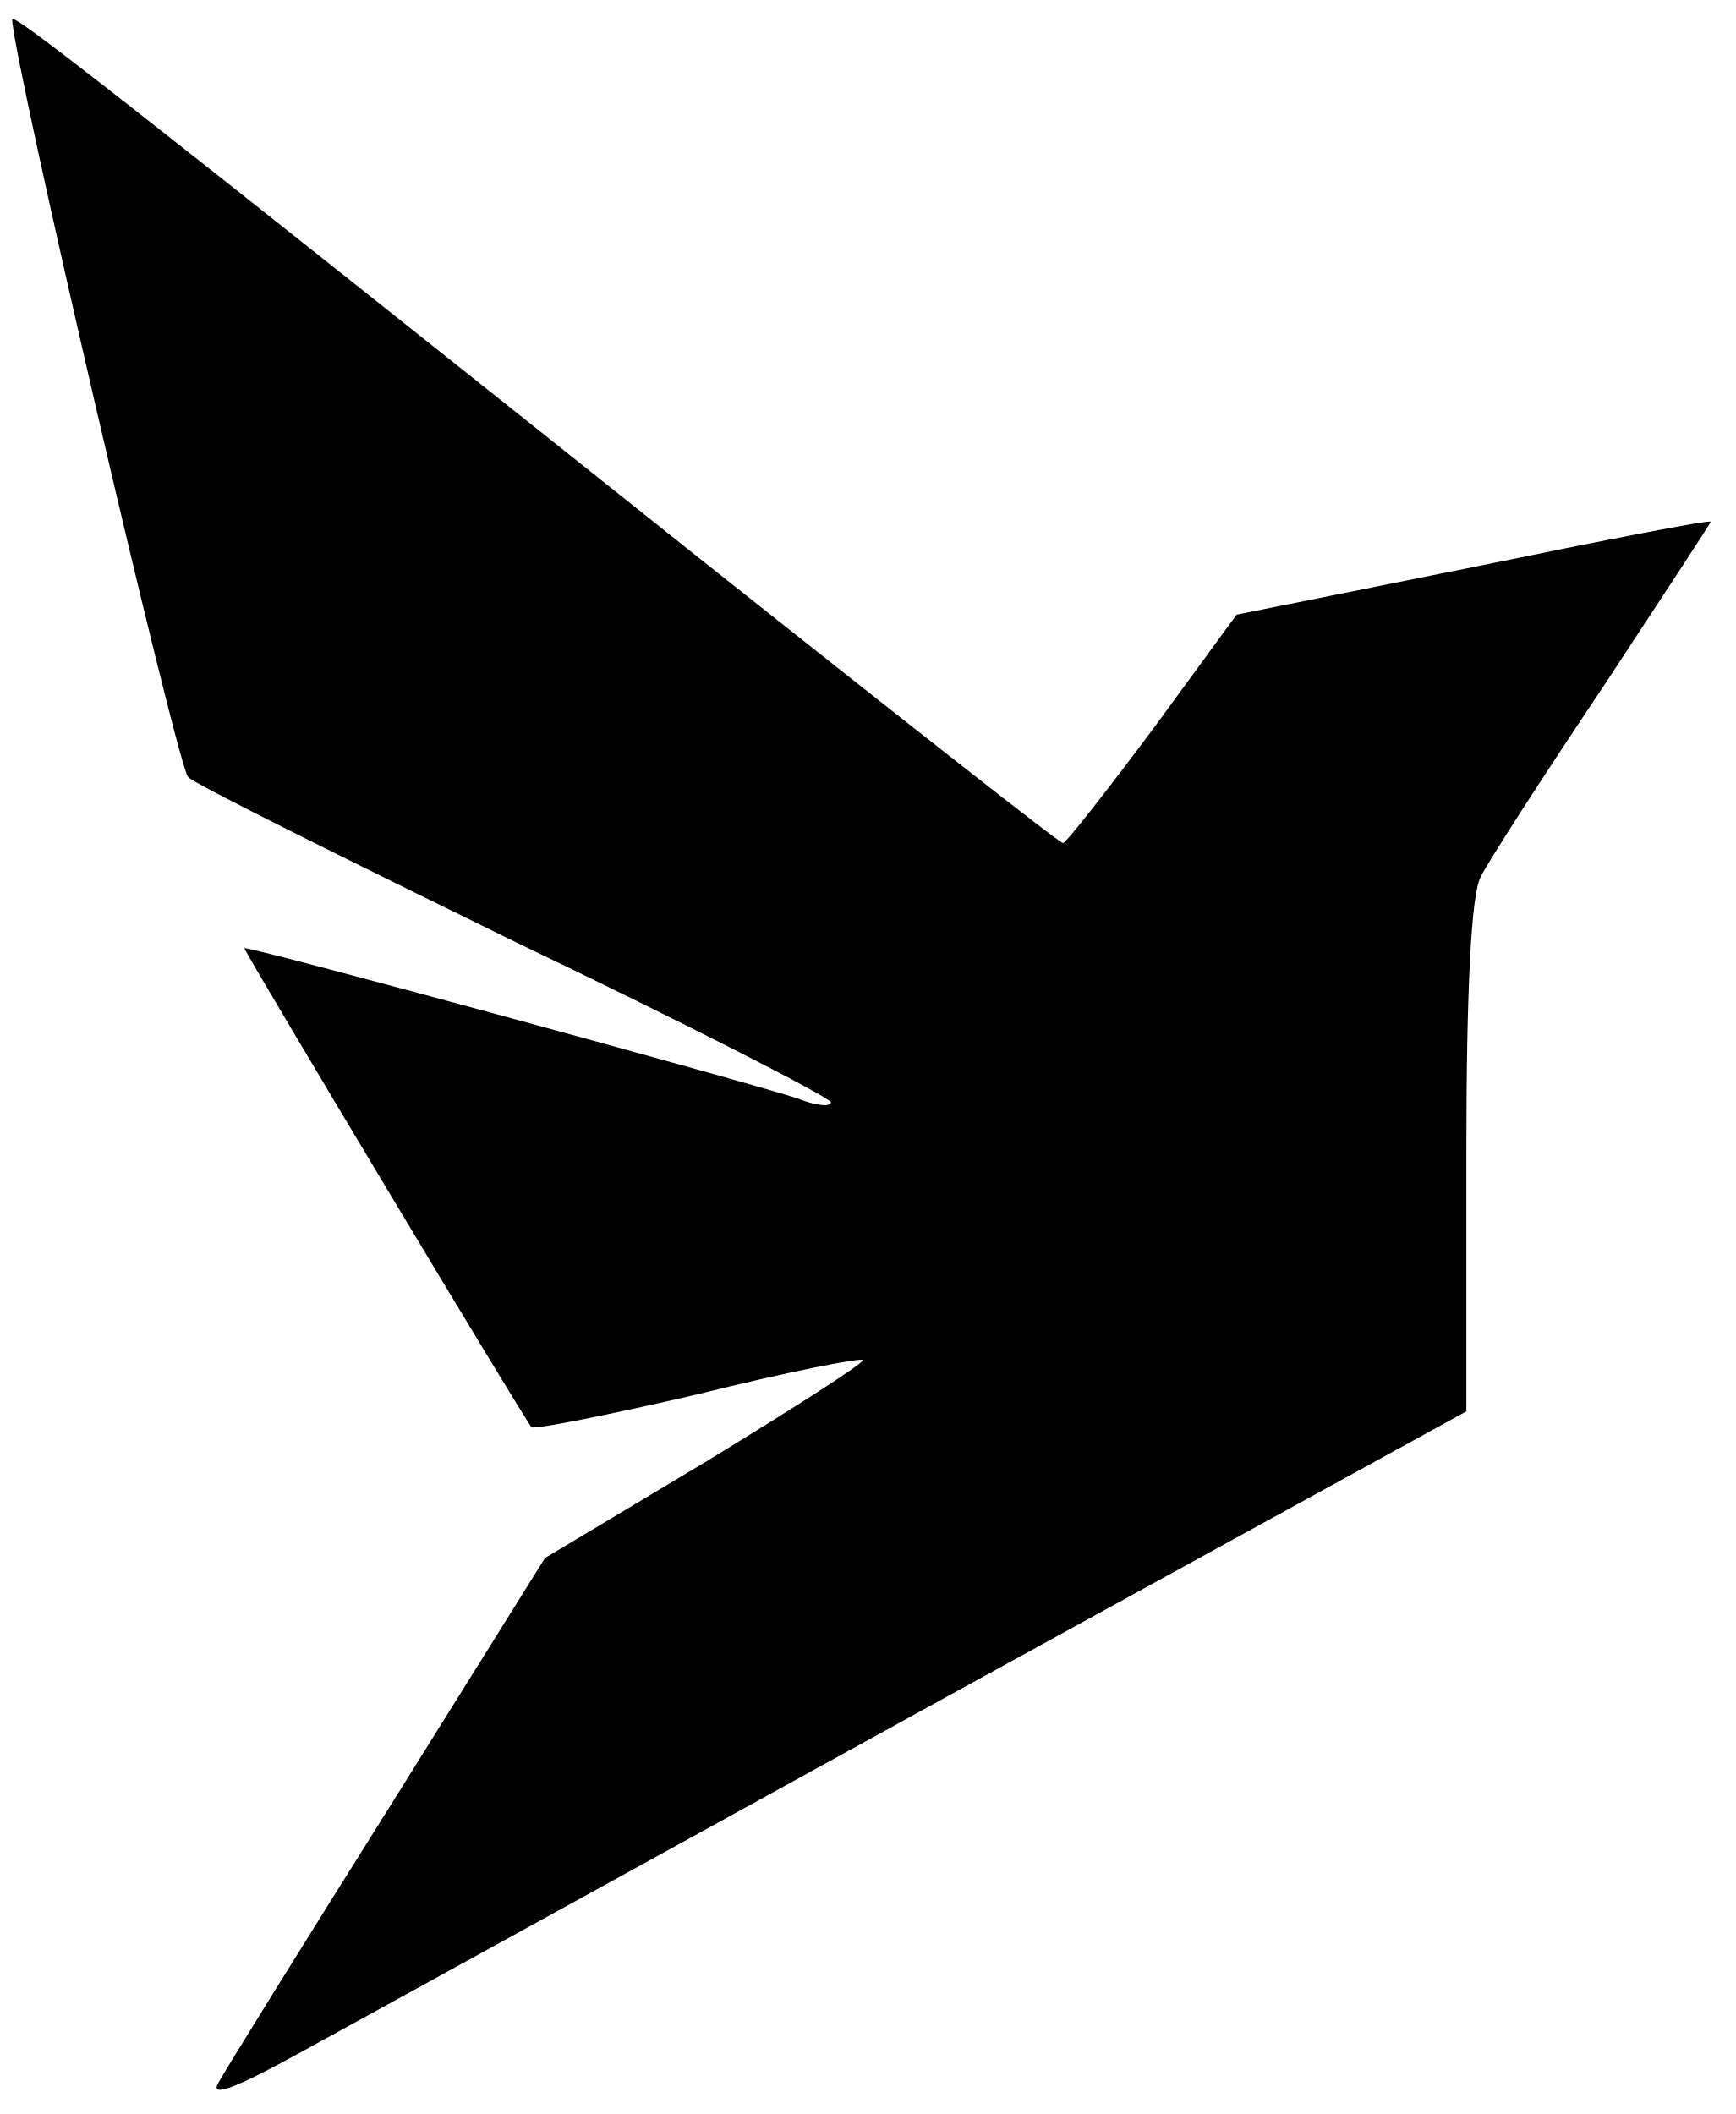
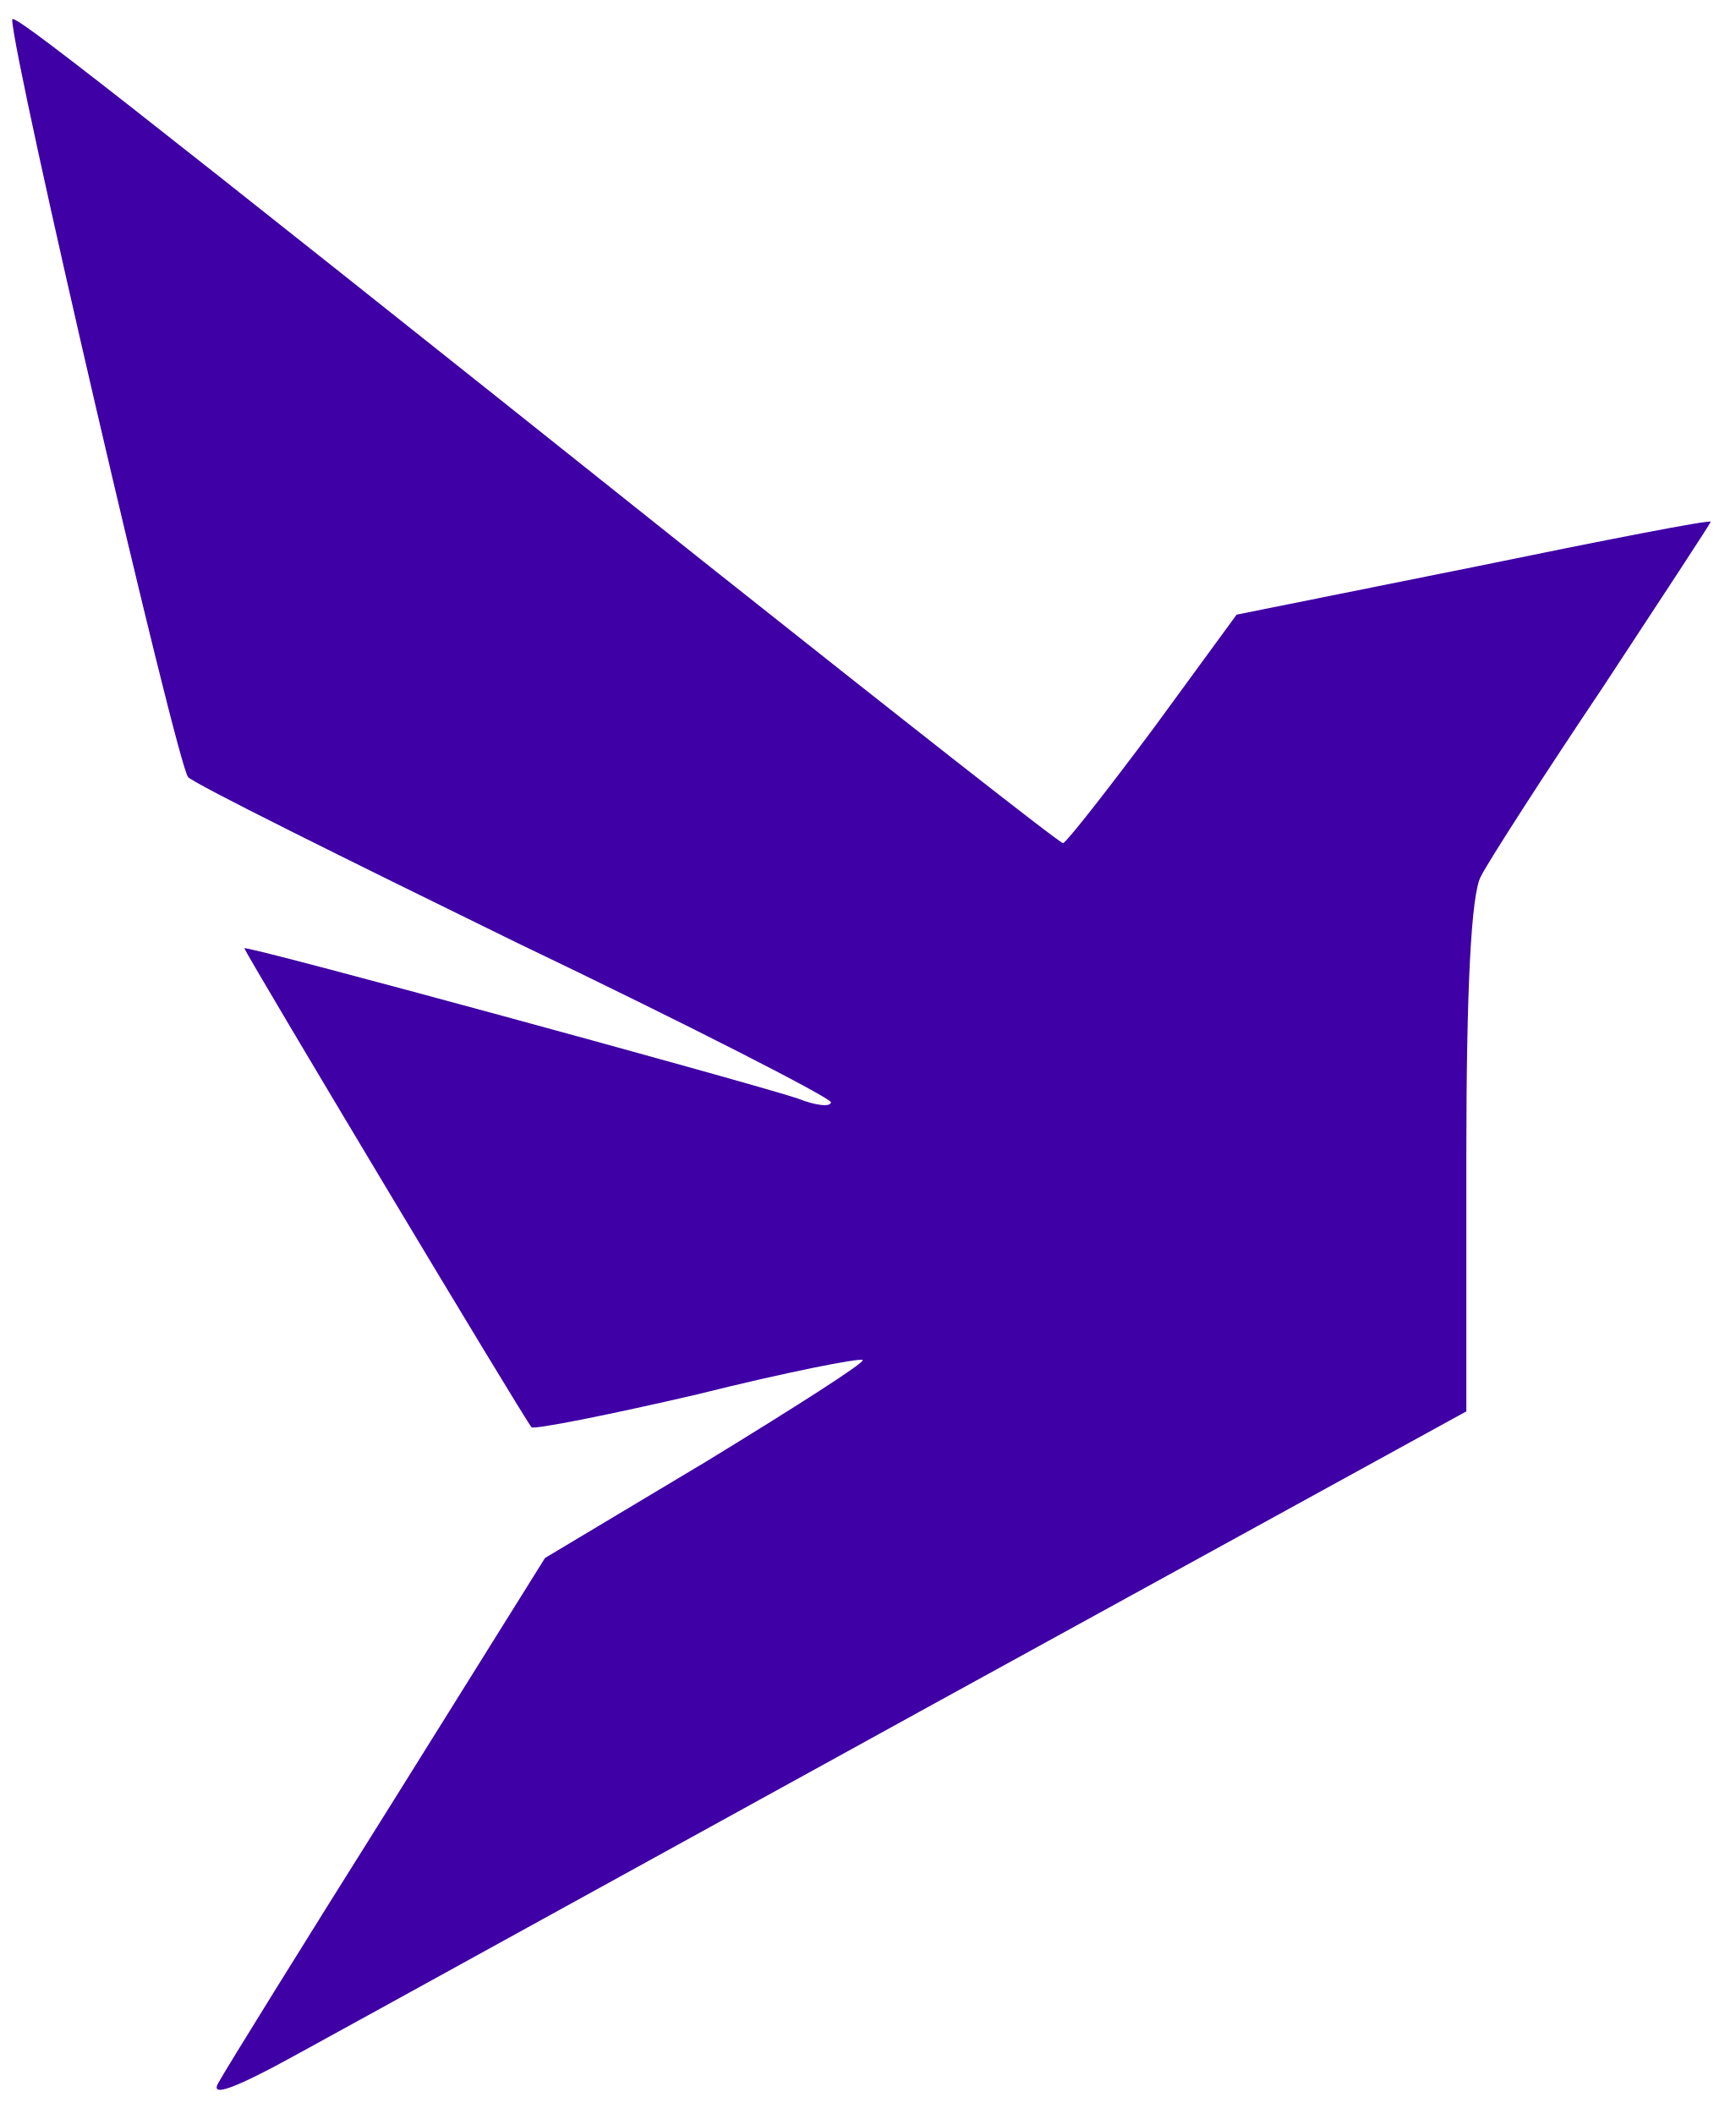
<svg xmlns="http://www.w3.org/2000/svg" version="1.0" width="142pt" height="173pt" viewBox="0 0 142 173" preserveAspectRatio="xMidYMid meet">
-   <g transform="translate(0,173) scale(0.1,-0.1)" fill="#000000" stroke="none">
+   <g transform="translate(0,173) scale(0.1,-0.1)" fill="#3f00a5" stroke="none">
    <path d="M10 1714 c0 -30 135 -611 144 -620 6 -6 127 -66 268 -135 142 -68 257 -127 258 -131 0 -4 -12 -3 -27 3 -39 13 -453 126 -453 123 0 -3 230 -387 235 -392 2 -2 63 10 136 27 72 18 133 30 135 28 2 -2 -56 -39 -128 -83 l-132 -79 -128 -205 c-71 -113 -133 -213 -139 -224 -8 -13 12 -6 68 25 44 24 276 152 516 284 l437 240 0 208 c0 139 4 216 12 230 6 12 51 82 100 155 48 73 88 134 88 135 0 2 -87 -15 -194 -37 l-194 -39 -68 -93 c-38 -51 -71 -93 -74 -94 -3 0 -135 104 -295 231 -493 393 -565 449 -565 443z" />
  </g>
</svg>
